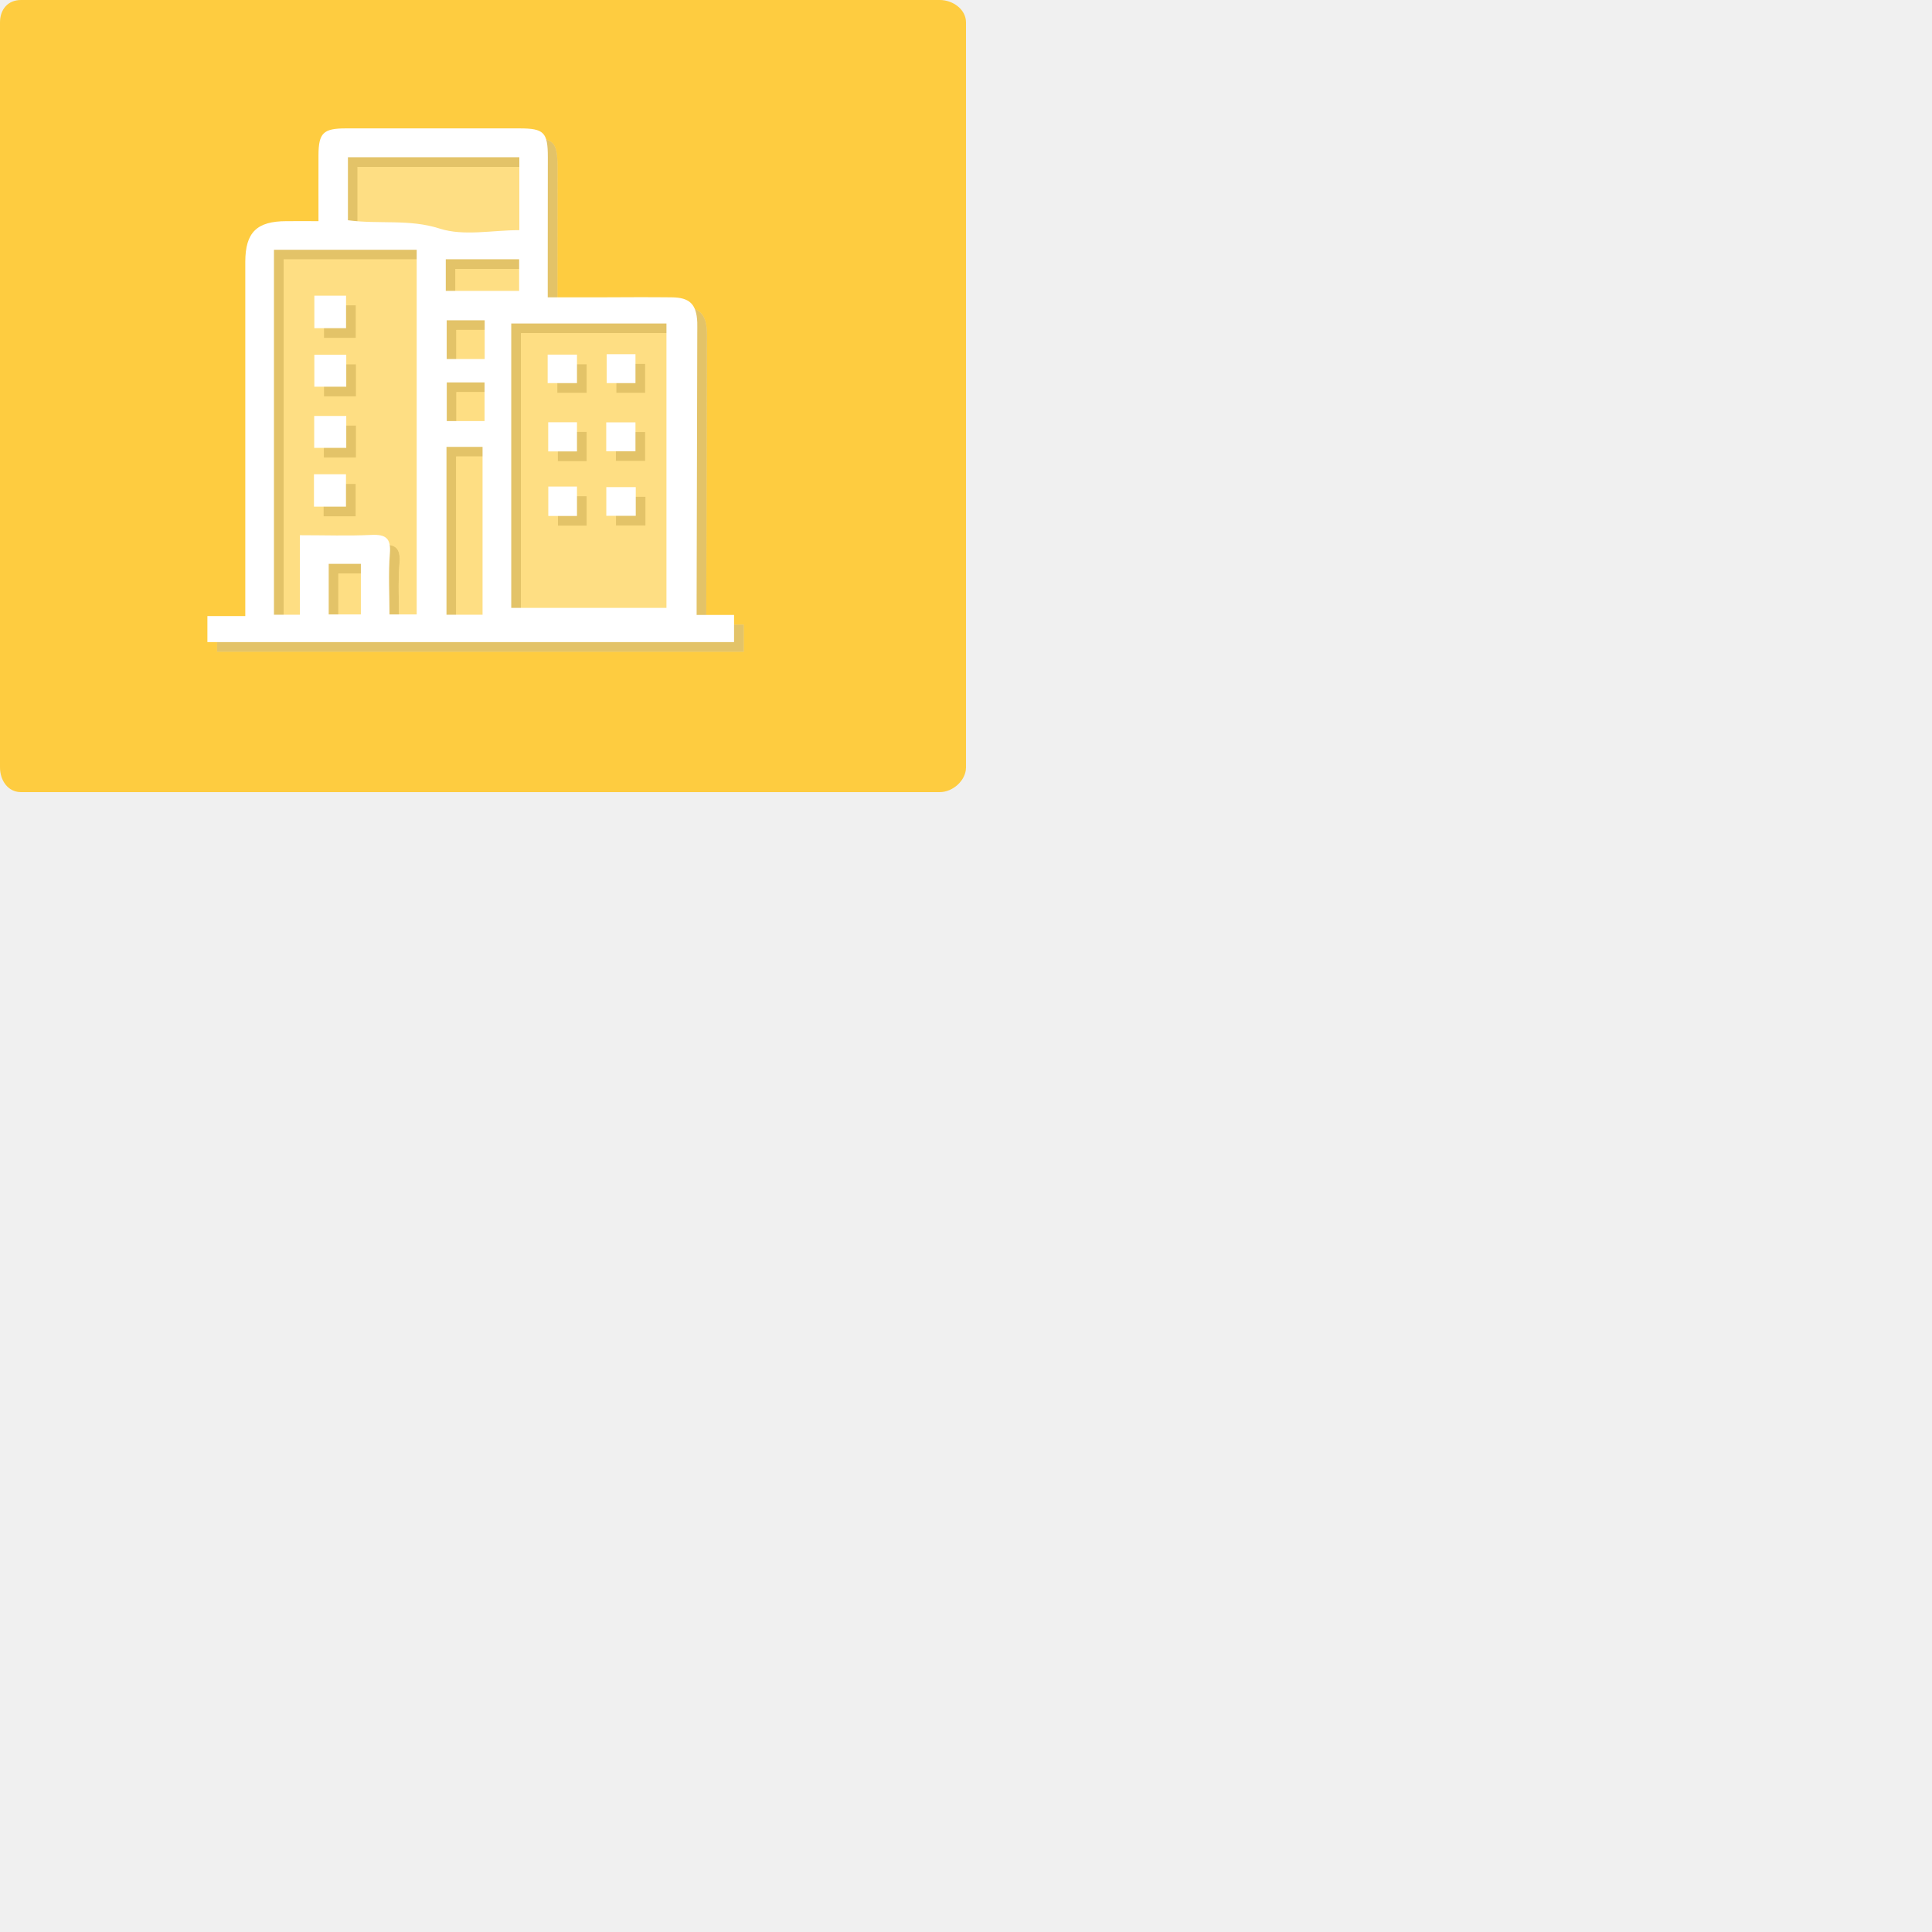
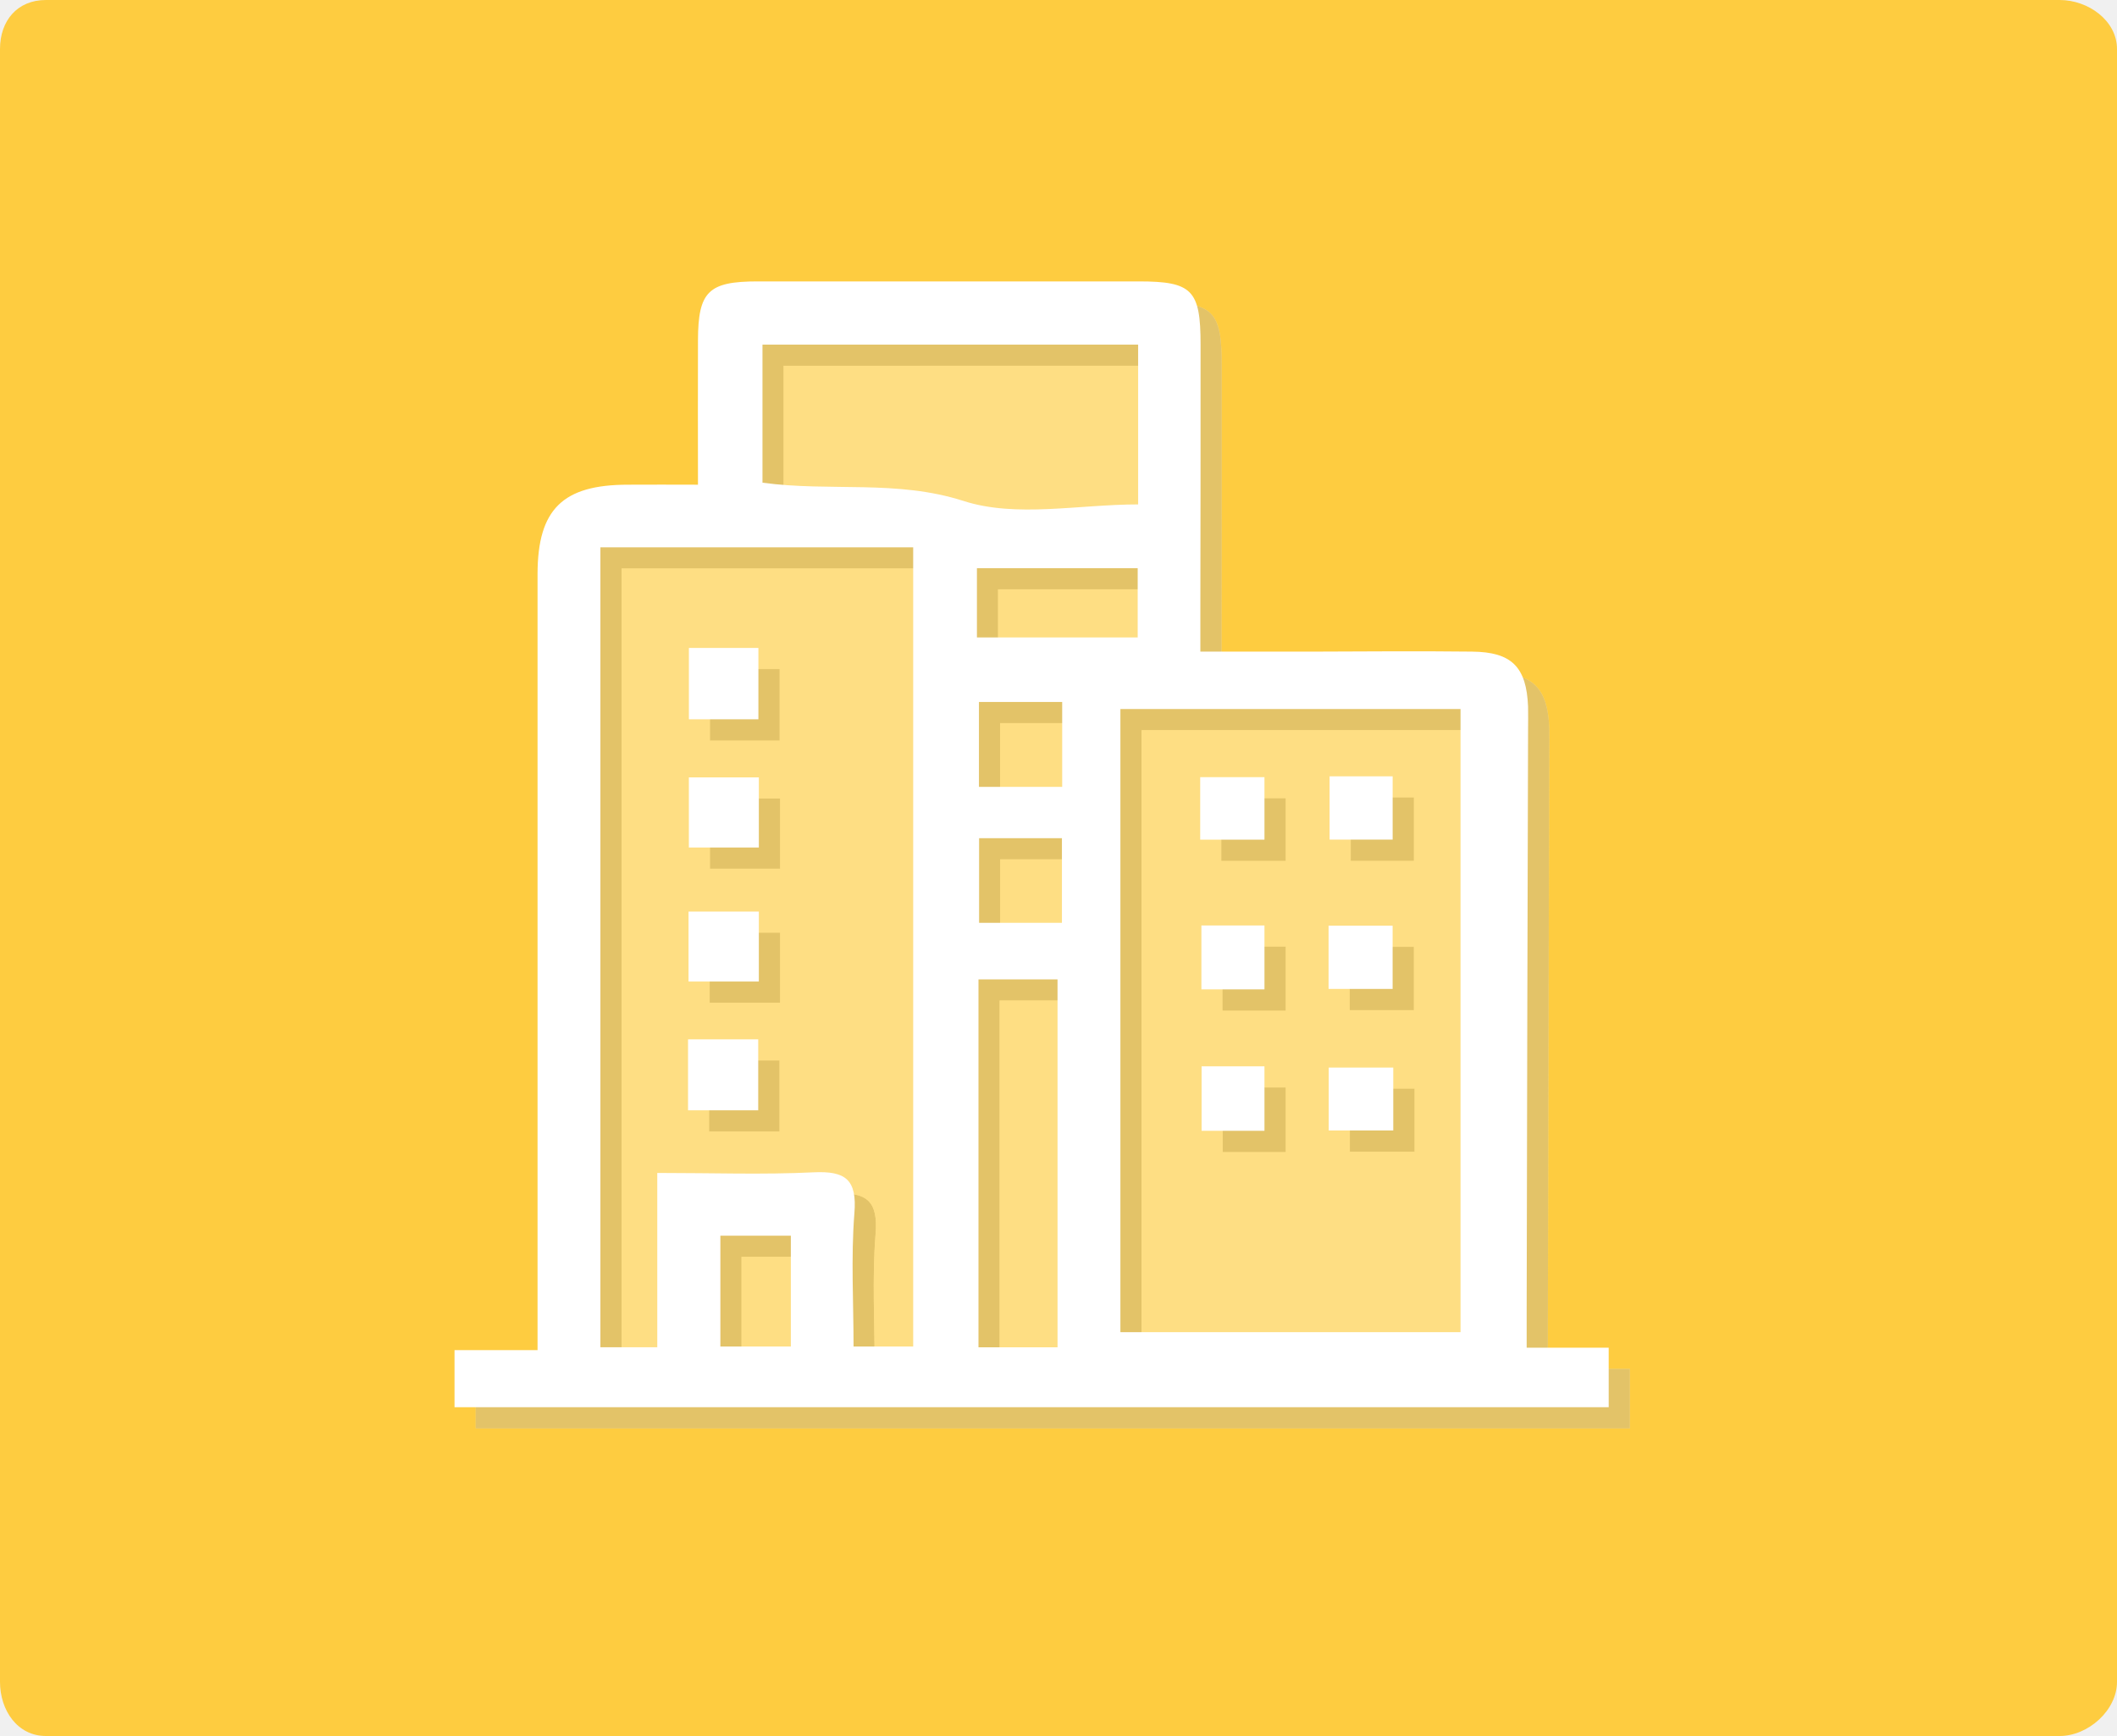
- <svg xmlns="http://www.w3.org/2000/svg" version="1.1" id="Layer_1" x="0px" y="0px" width="200px" height="200px" viewBox="0 0 200 200" enable-background="new 0 0 200 200" xml:space="preserve">
+ <svg xmlns="http://www.w3.org/2000/svg" version="1.1" id="Layer_1" x="0px" y="0px" width="100px" height="82px" viewBox="0 0 100 82" enable-background="new 0 0 100 82" xml:space="preserve">
  <g>
    <g>
      <path fill="#FECC40" d="M100,79.441C100,80.787,98.639,82,97.291,82H2.169C0.822,82,0,80.787,0,79.441V2.318    C0,0.971,0.822,0,2.169,0h95.122C98.639,0,100,0.971,100,2.318V79.441z" />
      <g opacity="0.35">
        <path fill="#FFFFFF" d="M22.47,67.469c18.278,0,36.411,0,54.52,0c0-0.945,0-1.779,0-2.811c-1.323,0-2.559,0-3.874,0     c0-0.781,0-1.352,0-1.941c0.019-9.07,0.038-18.145,0.066-27.226c0-0.373,0.01-0.744,0-1.115c-0.076-1.875-0.771-2.58-2.647-2.598     c-2.493-0.028-4.986-0.01-7.482,0c-1.73,0-3.474,0-5.351,0c0-0.771,0-1.343,0-1.914c0.01-4.198,0.01-8.388,0.01-12.586     c0-2.579-0.391-2.987-2.921-2.987c-5.998,0-11.996,0-17.995,0c-2.332,0-2.817,0.475-2.825,2.78c-0.01,2.218,0,4.426,0,6.823     c-1.229,0-2.275-0.009-3.312,0c-3.075,0-4.257,1.161-4.266,4.2c0,11.623,0,23.255,0,34.878c0,0.562,0,1.115,0,1.801     c-1.446,0-2.646,0-3.922,0C22.47,65.725,22.47,66.555,22.47,67.469z" />
        <path fill-rule="evenodd" clip-rule="evenodd" fill="#B3B3B3" d="M22.47,67.469c0-0.914,0-1.744,0-2.695c1.275,0,2.476,0,3.922,0     c0-0.686,0-1.238,0-1.801c0-11.623,0-23.255,0-34.878c0.009-3.039,1.19-4.2,4.266-4.2c1.037-0.009,2.084,0,3.312,0     c0-2.397-0.01-4.605,0-6.823c0.008-2.306,0.493-2.78,2.825-2.78c5.999,0,11.997,0,17.995,0c2.53,0,2.921,0.408,2.921,2.987     c0,4.198,0,8.388-0.01,12.586c0,0.571,0,1.143,0,1.914c1.877,0,3.62,0,5.351,0c2.496-0.01,4.989-0.028,7.482,0     c1.876,0.018,2.571,0.723,2.647,2.598c0.01,0.371,0,0.742,0,1.115c-0.028,9.082-0.048,18.156-0.066,27.226c0,0.59,0,1.16,0,1.941     c1.315,0,2.551,0,3.874,0c0,1.031,0,1.865,0,2.811C58.881,67.469,40.749,67.469,22.47,67.469z M32.047,56.404     c2.626,0,5.005,0.086,7.376-0.029c1.525-0.074,2.068,0.344,1.935,1.943c-0.164,2.086-0.039,4.197-0.039,6.285     c1.094,0,1.96,0,2.817,0c0-12.682,0-25.23,0-37.749c-4.997,0-9.863,0-14.775,0c0,12.633,0,25.2,0,37.784c0.914,0,1.744,0,2.687,0     C32.047,61.916,32.047,59.271,32.047,56.404z M53.924,34.49c0,9.911,0,19.696,0,29.436c5.435,0,10.767,0,16.067,0     c0-9.871,0-19.621,0-29.436C64.616,34.49,59.331,34.49,53.924,34.49z M54.762,17.278c-6.044,0-11.91,0-17.745,0     c0,2.257,0,4.4,0,6.522c3.226,0.437,6.331-0.153,9.501,0.864c2.484,0.801,5.437,0.162,8.244,0.162     C54.762,22.21,54.762,19.792,54.762,17.278z M47.22,47.26c0,5.861,0,11.613,0,17.379c1.298,0,2.486,0,3.734,0     c0-5.824,0-11.564,0-17.379C49.688,47.26,48.536,47.26,47.22,47.26z M47.147,31.11c2.549,0,5.083,0,7.594,0     c0-1.171,0-2.207,0-3.272c-2.589,0-5.083,0-7.594,0C47.147,28.978,47.147,29.978,47.147,31.11z M38.357,59.367     c-1.226,0-2.254,0-3.329,0c0,1.807,0,3.52,0,5.236c1.168,0,2.237,0,3.329,0C38.357,62.803,38.357,61.137,38.357,59.367z      M51.162,44.59c0-1.447,0-2.723,0-3.999c-1.389,0-2.685,0-3.913,0c0,1.401,0,2.686,0,3.999     C48.591,44.59,49.802,44.59,51.162,44.59z M47.242,34.157c0,1.438,0,2.724,0,4.01c1.37,0,2.616,0,3.932,0c0-1.361,0-2.658,0-4.01     C49.83,34.157,48.582,34.157,47.242,34.157z" />
        <path fill-rule="evenodd" clip-rule="evenodd" fill="#FFFFFF" d="M32.047,56.404c0,2.867,0,5.512,0,8.234     c-0.942,0-1.772,0-2.687,0c0-12.584,0-25.151,0-37.784c4.912,0,9.778,0,14.775,0c0,12.519,0,25.067,0,37.749     c-0.857,0-1.724,0-2.817,0c0-2.088-0.125-4.199,0.039-6.285c0.134-1.6-0.409-2.018-1.935-1.943     C37.052,56.49,34.673,56.404,32.047,56.404z M33.524,44.059c0,1.182,0,2.256,0,3.303c1.189,0,2.265,0,3.321,0     c0-1.15,0-2.201,0-3.303C35.73,44.059,34.693,44.059,33.524,44.059z M36.845,37.719c-1.181,0-2.257,0-3.305,0     c0,1.179,0,2.244,0,3.312c1.152,0,2.189,0,3.305,0C36.845,39.917,36.845,38.88,36.845,37.719z M33.501,50.094     c0,1.227,0,2.266,0,3.352c1.162,0,2.229,0,3.315,0c0-1.182,0-2.248,0-3.352C35.665,50.094,34.627,50.094,33.501,50.094z      M33.541,31.606c0,1.248,0,2.322,0,3.37c1.173,0,2.209,0,3.283,0c0-1.162,0-2.237,0-3.37     C35.692,31.606,34.656,31.606,33.541,31.606z" />
        <path fill-rule="evenodd" clip-rule="evenodd" fill="#FFFFFF" d="M53.924,34.49c5.406,0,10.691,0,16.067,0     c0,9.815,0,19.565,0,29.436c-5.301,0-10.633,0-16.067,0C53.924,54.186,53.924,44.4,53.924,34.49z M66.813,51.428     c-1.134,0-2.093,0-3.049,0c0,1.055,0,1.99,0,2.969c1.058,0,2.029,0,3.049,0C66.813,53.367,66.813,52.436,66.813,51.428z      M57.759,51.369c0,1.123,0,2.094,0,3.045c1.057,0,1.99,0,2.97,0c0-1.055,0-2.016,0-3.045     C59.702,51.369,58.767,51.369,57.759,51.369z M57.693,40.66c1.143,0,2.115,0,3.036,0c0-1.058,0-1.989,0-2.95     c-1.056,0-2.027,0-3.036,0C57.693,38.746,57.693,39.67,57.693,40.66z M63.806,37.669c0,1.115,0,2.086,0,2.99     c1.084,0,2.057,0,2.978,0c0-1.058,0-1.989,0-2.99C65.765,37.669,64.844,37.669,63.806,37.669z M60.729,47.732     c0-1.125,0-2.057,0-3.018c-1.056,0-2.027,0-2.979,0c0,1.074,0,2.047,0,3.018C58.794,47.732,59.732,47.732,60.729,47.732z      M63.757,47.713c1.114,0,2.049,0,3.026,0c0-1.047,0-2.016,0-2.988c-1.077,0-2.036,0-3.026,0     C63.757,45.771,63.757,46.703,63.757,47.713z" />
        <path fill-rule="evenodd" clip-rule="evenodd" fill="#FFFFFF" d="M54.762,17.278c0,2.514,0,4.933,0,7.549     c-2.808,0-5.76,0.639-8.244-0.162c-3.17-1.018-6.275-0.428-9.501-0.864c0-2.122,0-4.266,0-6.522     C42.852,17.278,48.718,17.278,54.762,17.278z" />
        <path fill-rule="evenodd" clip-rule="evenodd" fill="#FFFFFF" d="M47.22,47.26c1.315,0,2.468,0,3.734,0     c0,5.814,0,11.555,0,17.379c-1.248,0-2.437,0-3.734,0C47.22,58.873,47.22,53.121,47.22,47.26z" />
        <path fill-rule="evenodd" clip-rule="evenodd" fill="#FFFFFF" d="M47.147,31.11c0-1.132,0-2.132,0-3.272c2.511,0,5.005,0,7.594,0     c0,1.065,0,2.102,0,3.272C52.23,31.11,49.696,31.11,47.147,31.11z" />
        <path fill-rule="evenodd" clip-rule="evenodd" fill="#FFFFFF" d="M38.357,59.367c0,1.77,0,3.436,0,5.236     c-1.092,0-2.161,0-3.329,0c0-1.717,0-3.43,0-5.236C36.103,59.367,37.131,59.367,38.357,59.367z" />
        <path fill-rule="evenodd" clip-rule="evenodd" fill="#FFFFFF" d="M51.162,44.59c-1.359,0-2.57,0-3.913,0c0-1.312,0-2.597,0-3.999     c1.229,0,2.524,0,3.913,0C51.162,41.867,51.162,43.143,51.162,44.59z" />
        <path fill-rule="evenodd" clip-rule="evenodd" fill="#FFFFFF" d="M47.242,34.157c1.34,0,2.588,0,3.932,0c0,1.352,0,2.648,0,4.01     c-1.315,0-2.562,0-3.932,0C47.242,36.88,47.242,35.594,47.242,34.157z" />
        <path fill-rule="evenodd" clip-rule="evenodd" fill="#B3B3B3" d="M33.524,44.059c1.169,0,2.206,0,3.321,0     c0,1.102,0,2.152,0,3.303c-1.057,0-2.132,0-3.321,0C33.524,46.314,33.524,45.24,33.524,44.059z" />
        <path fill-rule="evenodd" clip-rule="evenodd" fill="#B3B3B3" d="M36.845,37.719c0,1.161,0,2.197,0,3.312     c-1.115,0-2.152,0-3.305,0c0-1.068,0-2.134,0-3.312C34.588,37.719,35.665,37.719,36.845,37.719z" />
        <path fill-rule="evenodd" clip-rule="evenodd" fill="#B3B3B3" d="M33.501,50.094c1.126,0,2.163,0,3.315,0c0,1.104,0,2.17,0,3.352     c-1.087,0-2.153,0-3.315,0C33.501,52.359,33.501,51.32,33.501,50.094z" />
        <path fill-rule="evenodd" clip-rule="evenodd" fill="#B3B3B3" d="M33.541,31.606c1.115,0,2.151,0,3.283,0c0,1.133,0,2.208,0,3.37     c-1.074,0-2.11,0-3.283,0C33.541,33.928,33.541,32.854,33.541,31.606z" />
        <path fill-rule="evenodd" clip-rule="evenodd" fill="#B3B3B3" d="M66.813,51.428c0,1.008,0,1.939,0,2.969     c-1.02,0-1.991,0-3.049,0c0-0.979,0-1.914,0-2.969C64.72,51.428,65.679,51.428,66.813,51.428z" />
        <path fill-rule="evenodd" clip-rule="evenodd" fill="#B3B3B3" d="M57.759,51.369c1.008,0,1.942,0,2.97,0c0,1.029,0,1.99,0,3.045     c-0.979,0-1.913,0-2.97,0C57.759,53.463,57.759,52.492,57.759,51.369z" />
        <path fill-rule="evenodd" clip-rule="evenodd" fill="#B3B3B3" d="M57.693,40.66c0-0.989,0-1.914,0-2.95c1.009,0,1.98,0,3.036,0     c0,0.961,0,1.893,0,2.95C59.808,40.66,58.835,40.66,57.693,40.66z" />
        <path fill-rule="evenodd" clip-rule="evenodd" fill="#B3B3B3" d="M63.806,37.669c1.038,0,1.959,0,2.978,0c0,1.001,0,1.933,0,2.99     c-0.921,0-1.894,0-2.978,0C63.806,39.755,63.806,38.785,63.806,37.669z" />
        <path fill-rule="evenodd" clip-rule="evenodd" fill="#B3B3B3" d="M60.729,47.732c-0.997,0-1.935,0-2.979,0     c0-0.971,0-1.943,0-3.018c0.952,0,1.924,0,2.979,0C60.729,45.676,60.729,46.607,60.729,47.732z" />
        <path fill-rule="evenodd" clip-rule="evenodd" fill="#B3B3B3" d="M63.757,47.713c0-1.01,0-1.941,0-2.988c0.99,0,1.949,0,3.026,0     c0,0.973,0,1.941,0,2.988C65.806,47.713,64.872,47.713,63.757,47.713z" />
      </g>
    </g>
    <g>
      <path fill-rule="evenodd" clip-rule="evenodd" fill="#FFFFFF" d="M21.47,66.469c0-0.914,0-1.744,0-2.695c1.275,0,2.476,0,3.922,0    c0-0.686,0-1.238,0-1.801c0-11.623,0-23.255,0-34.878c0.009-3.039,1.19-4.2,4.266-4.2c1.037-0.009,2.084,0,3.312,0    c0-2.397-0.01-4.605,0-6.823c0.008-2.306,0.493-2.78,2.825-2.78c5.999,0,11.997,0,17.995,0c2.53,0,2.921,0.408,2.921,2.987    c0,4.198,0,8.388-0.01,12.586c0,0.571,0,1.143,0,1.914c1.877,0,3.62,0,5.351,0c2.496-0.01,4.989-0.028,7.482,0    c1.876,0.018,2.571,0.723,2.647,2.598c0.01,0.371,0,0.742,0,1.115c-0.028,9.082-0.048,18.156-0.066,27.226c0,0.59,0,1.16,0,1.941    c1.315,0,2.551,0,3.874,0c0,1.031,0,1.865,0,2.811C57.881,66.469,39.749,66.469,21.47,66.469z M31.047,55.404    c2.626,0,5.005,0.086,7.376-0.029c1.525-0.074,2.068,0.344,1.935,1.943c-0.164,2.086-0.039,4.197-0.039,6.285    c1.094,0,1.96,0,2.817,0c0-12.682,0-25.23,0-37.749c-4.997,0-9.863,0-14.775,0c0,12.633,0,25.2,0,37.784c0.914,0,1.744,0,2.687,0    C31.047,60.916,31.047,58.271,31.047,55.404z M52.924,33.49c0,9.911,0,19.696,0,29.436c5.435,0,10.767,0,16.067,0    c0-9.871,0-19.621,0-29.436C63.616,33.49,58.331,33.49,52.924,33.49z M53.762,16.278c-6.044,0-11.91,0-17.745,0    c0,2.257,0,4.4,0,6.522c3.226,0.437,6.331-0.153,9.501,0.864c2.484,0.801,5.437,0.162,8.244,0.162    C53.762,21.21,53.762,18.792,53.762,16.278z M46.22,46.26c0,5.861,0,11.613,0,17.379c1.298,0,2.486,0,3.734,0    c0-5.824,0-11.564,0-17.379C48.688,46.26,47.536,46.26,46.22,46.26z M46.147,30.11c2.549,0,5.083,0,7.594,0    c0-1.171,0-2.207,0-3.272c-2.589,0-5.083,0-7.594,0C46.147,27.978,46.147,28.978,46.147,30.11z M37.357,58.367    c-1.226,0-2.254,0-3.329,0c0,1.807,0,3.52,0,5.236c1.168,0,2.237,0,3.329,0C37.357,61.803,37.357,60.137,37.357,58.367z     M50.162,43.59c0-1.447,0-2.723,0-3.999c-1.389,0-2.685,0-3.913,0c0,1.401,0,2.686,0,3.999    C47.591,43.59,48.802,43.59,50.162,43.59z M46.242,33.157c0,1.438,0,2.724,0,4.01c1.37,0,2.616,0,3.932,0c0-1.361,0-2.658,0-4.01    C48.83,33.157,47.582,33.157,46.242,33.157z" />
      <path fill-rule="evenodd" clip-rule="evenodd" fill="#FFFFFF" d="M32.524,43.059c1.169,0,2.206,0,3.321,0c0,1.102,0,2.152,0,3.303    c-1.057,0-2.132,0-3.321,0C32.524,45.314,32.524,44.24,32.524,43.059z" />
      <path fill-rule="evenodd" clip-rule="evenodd" fill="#FFFFFF" d="M35.845,36.719c0,1.161,0,2.197,0,3.312    c-1.115,0-2.152,0-3.305,0c0-1.068,0-2.134,0-3.312C33.588,36.719,34.665,36.719,35.845,36.719z" />
      <path fill-rule="evenodd" clip-rule="evenodd" fill="#FFFFFF" d="M32.501,49.094c1.126,0,2.163,0,3.315,0c0,1.104,0,2.17,0,3.352    c-1.087,0-2.153,0-3.315,0C32.501,51.359,32.501,50.32,32.501,49.094z" />
      <path fill-rule="evenodd" clip-rule="evenodd" fill="#FFFFFF" d="M32.541,30.606c1.115,0,2.151,0,3.283,0c0,1.133,0,2.208,0,3.37    c-1.074,0-2.11,0-3.283,0C32.541,32.928,32.541,31.854,32.541,30.606z" />
      <path fill-rule="evenodd" clip-rule="evenodd" fill="#FFFFFF" d="M65.813,50.428c0,1.008,0,1.939,0,2.969c-1.02,0-1.991,0-3.049,0    c0-0.979,0-1.914,0-2.969C63.72,50.428,64.679,50.428,65.813,50.428z" />
      <path fill-rule="evenodd" clip-rule="evenodd" fill="#FFFFFF" d="M56.759,50.369c1.008,0,1.942,0,2.97,0c0,1.029,0,1.99,0,3.045    c-0.979,0-1.913,0-2.97,0C56.759,52.463,56.759,51.492,56.759,50.369z" />
      <path fill-rule="evenodd" clip-rule="evenodd" fill="#FFFFFF" d="M56.693,39.66c0-0.989,0-1.914,0-2.95c1.009,0,1.98,0,3.036,0    c0,0.961,0,1.893,0,2.95C58.808,39.66,57.835,39.66,56.693,39.66z" />
      <path fill-rule="evenodd" clip-rule="evenodd" fill="#FFFFFF" d="M62.806,36.669c1.038,0,1.959,0,2.978,0c0,1.001,0,1.933,0,2.99    c-0.921,0-1.894,0-2.978,0C62.806,38.755,62.806,37.785,62.806,36.669z" />
      <path fill-rule="evenodd" clip-rule="evenodd" fill="#FFFFFF" d="M59.729,46.732c-0.997,0-1.935,0-2.979,0    c0-0.971,0-1.943,0-3.018c0.952,0,1.924,0,2.979,0C59.729,44.676,59.729,45.607,59.729,46.732z" />
      <path fill-rule="evenodd" clip-rule="evenodd" fill="#FFFFFF" d="M62.757,46.713c0-1.01,0-1.941,0-2.988c0.99,0,1.949,0,3.026,0    c0,0.973,0,1.941,0,2.988C64.806,46.713,63.872,46.713,62.757,46.713z" />
    </g>
  </g>
</svg>
